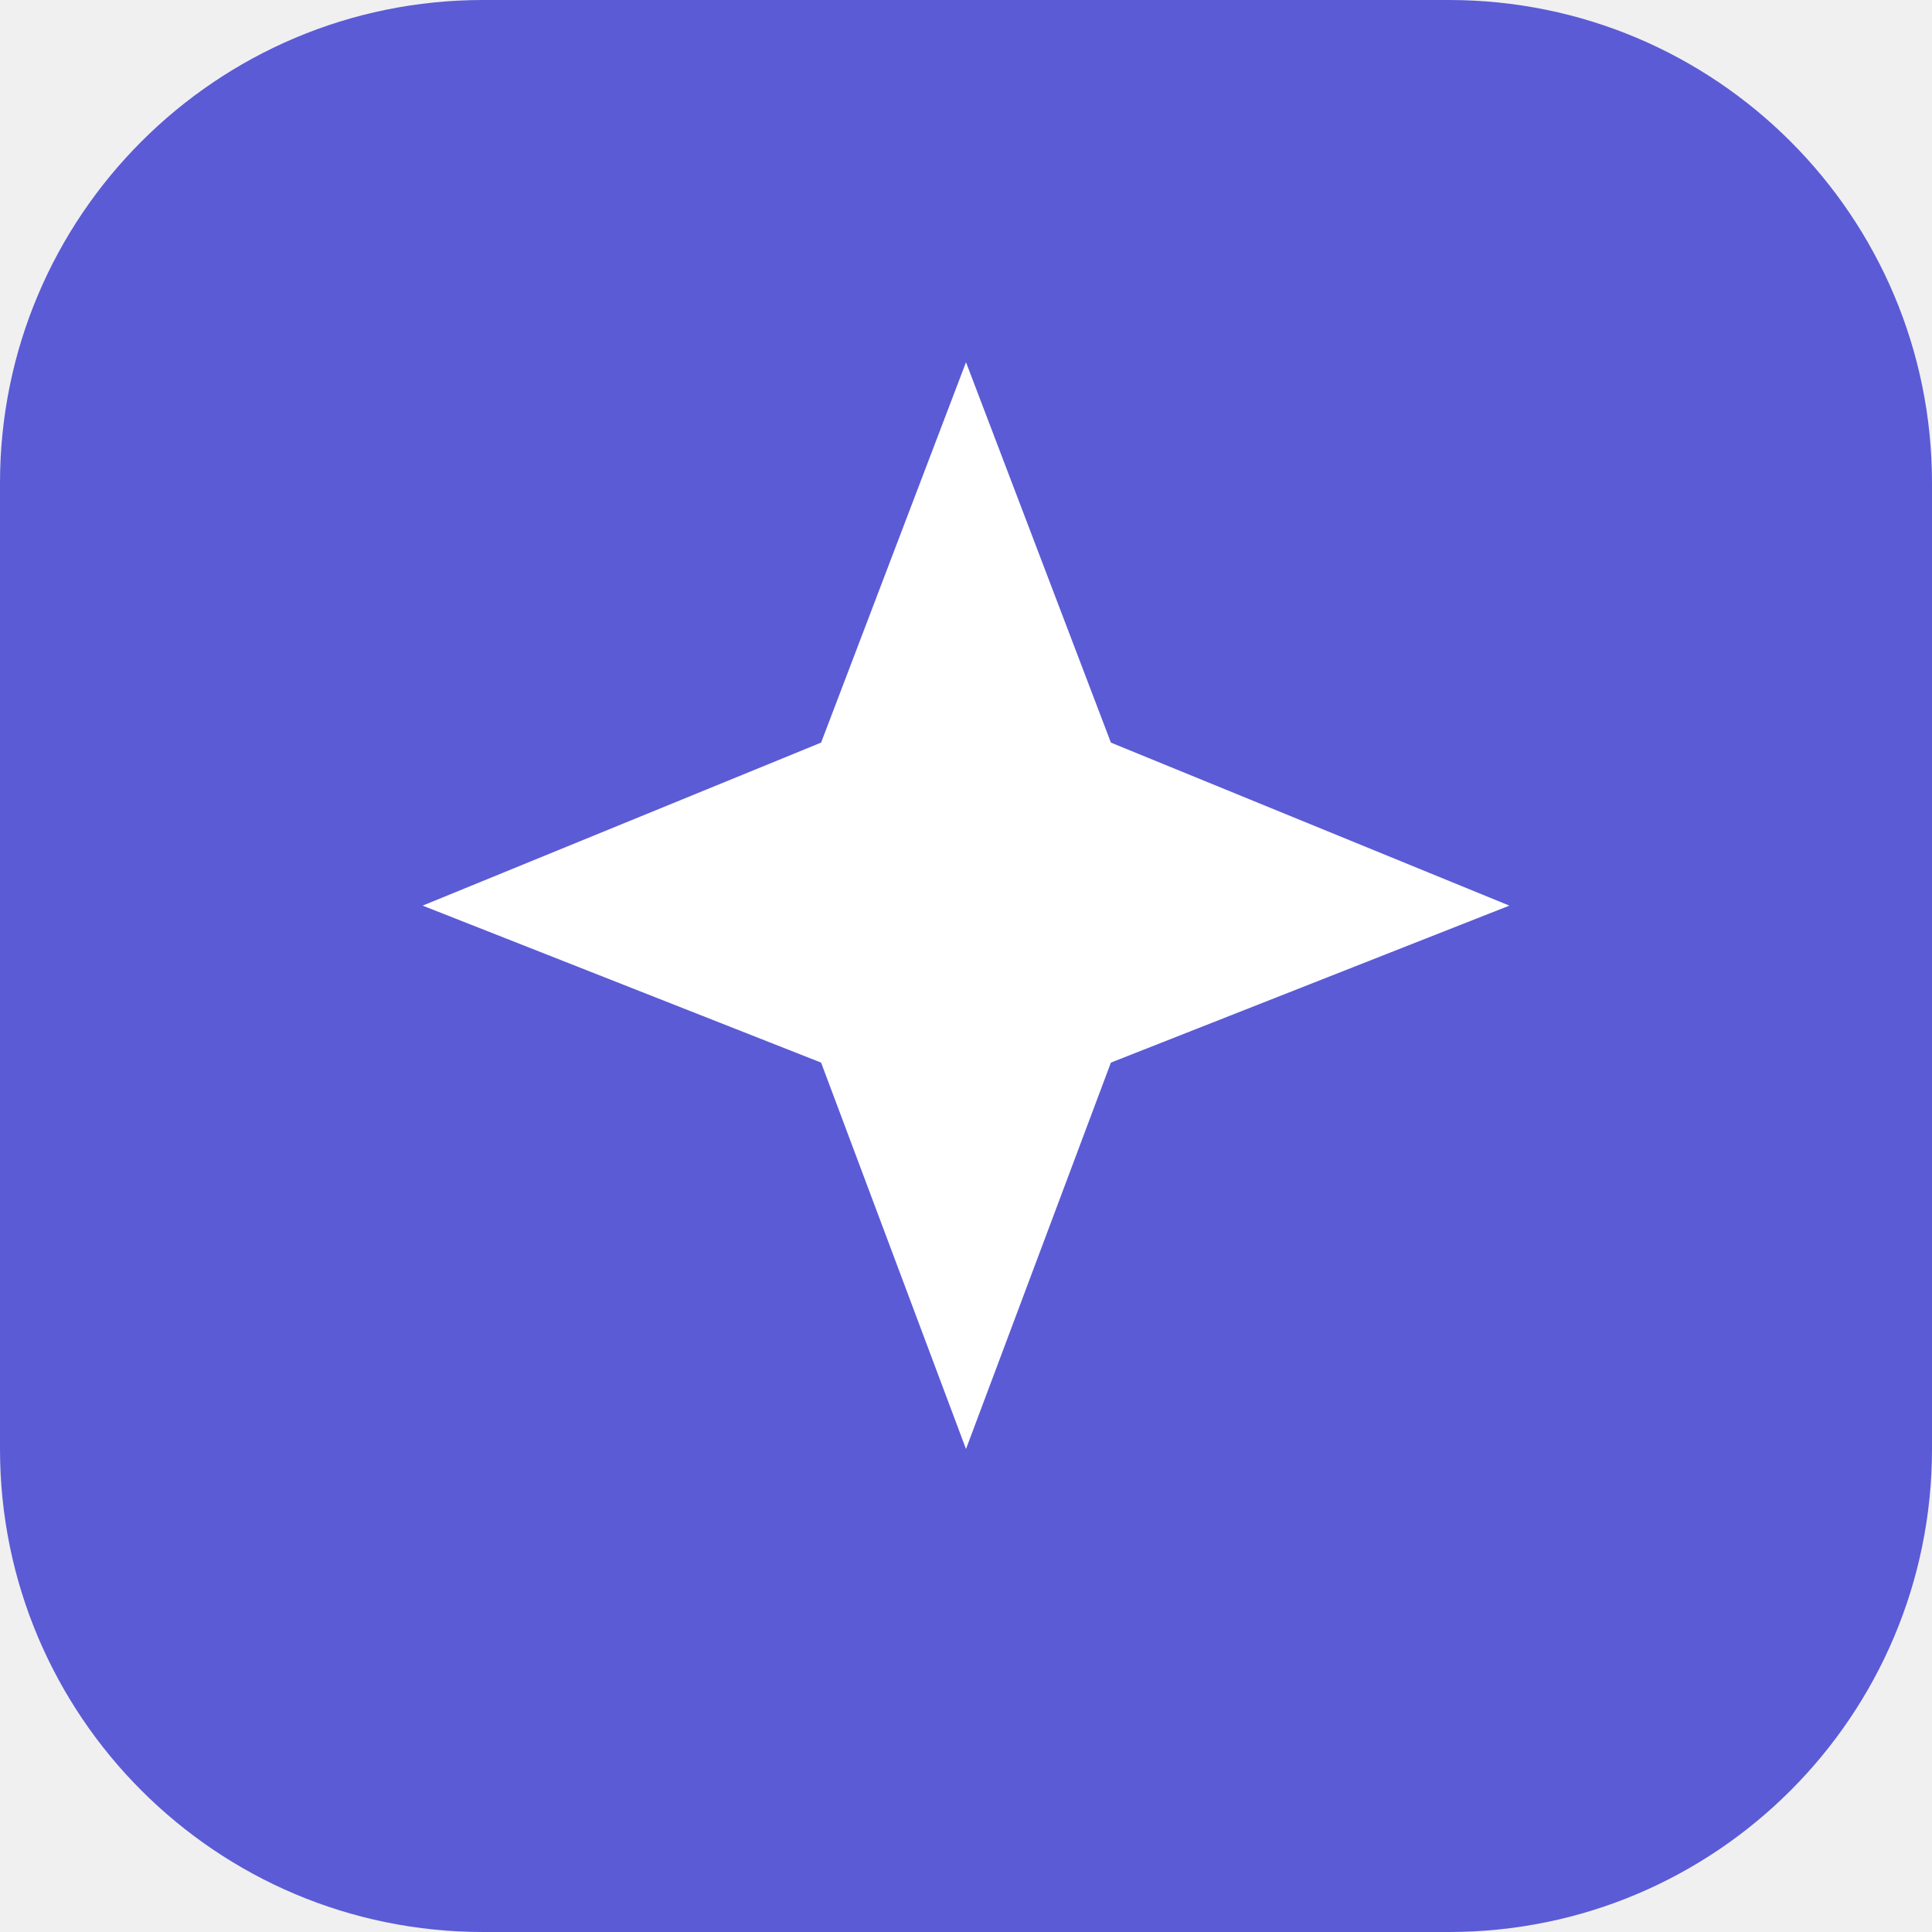
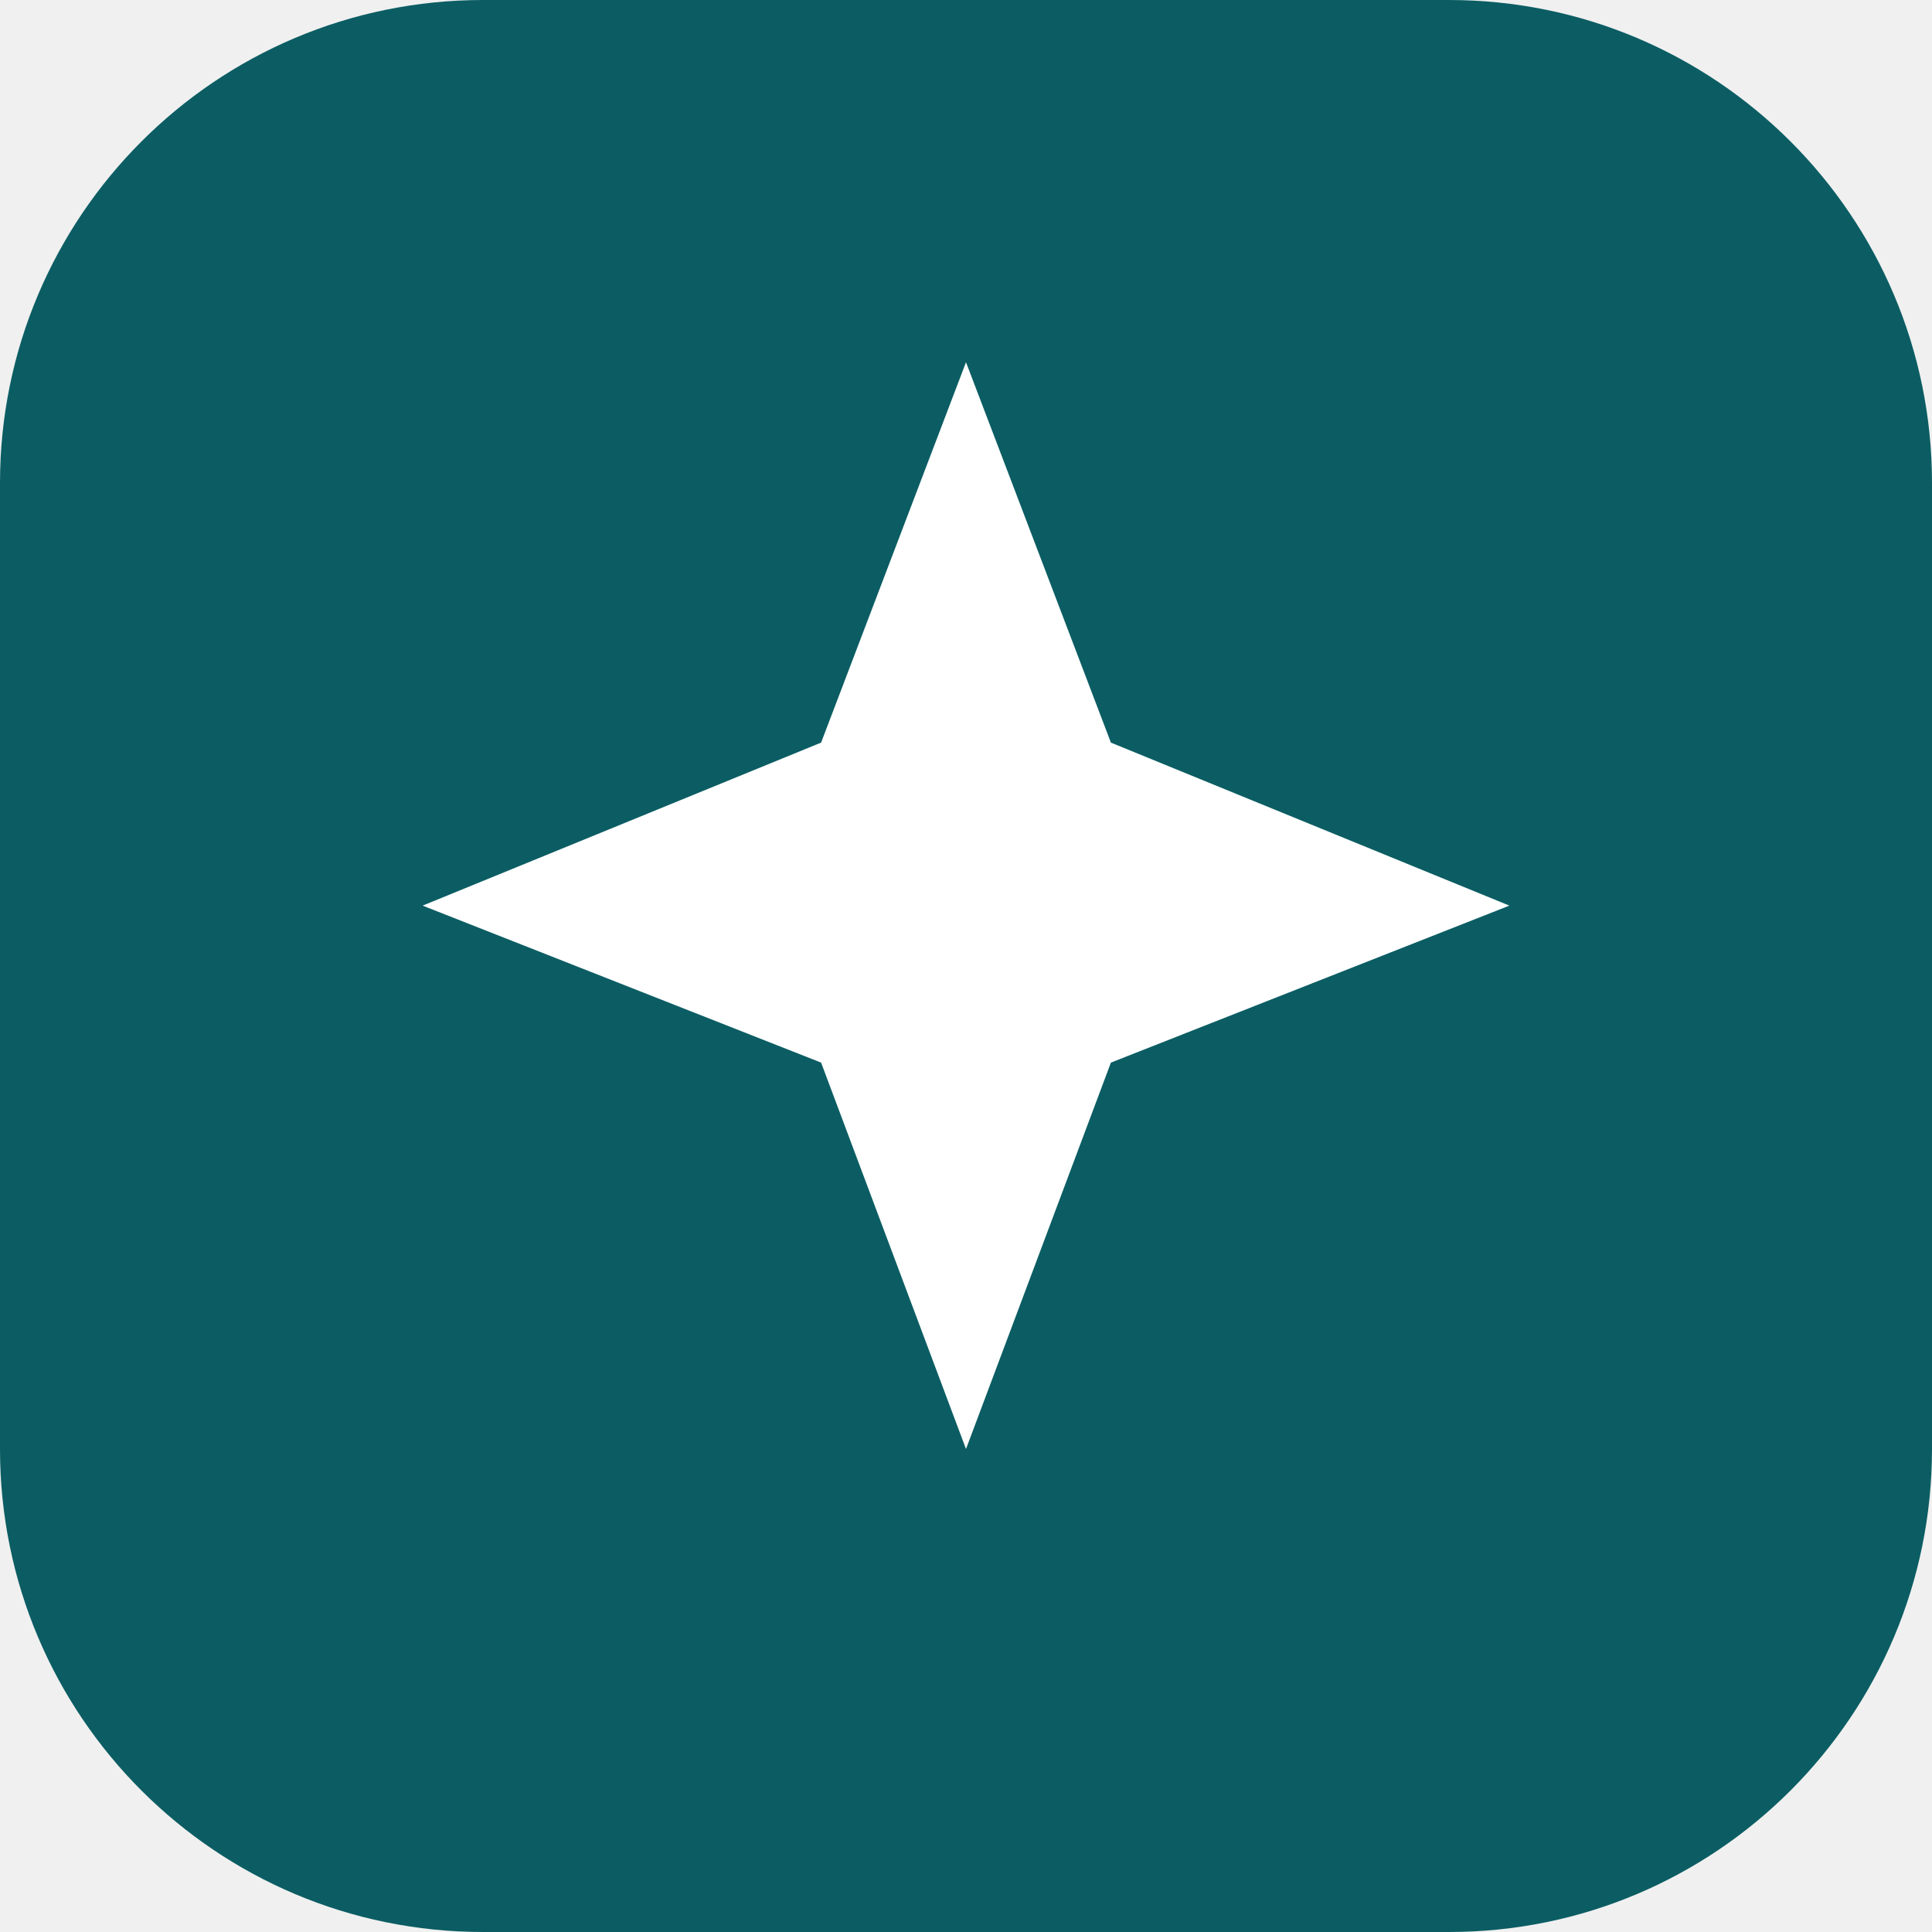
<svg xmlns="http://www.w3.org/2000/svg" viewBox="0 0 32 32">
-   <rect width="32" height="32" rx="8" fill="#5b5bd6" />
+   <rect width="32" height="32" rx="8" fill="#0b5d63" />
  <path d="M16 6l2.4 6.3L25 15l-6.6 2.6L16 24l-2.4-6.4L7 15l6.6-2.7z" fill="#fff" />
</svg>
